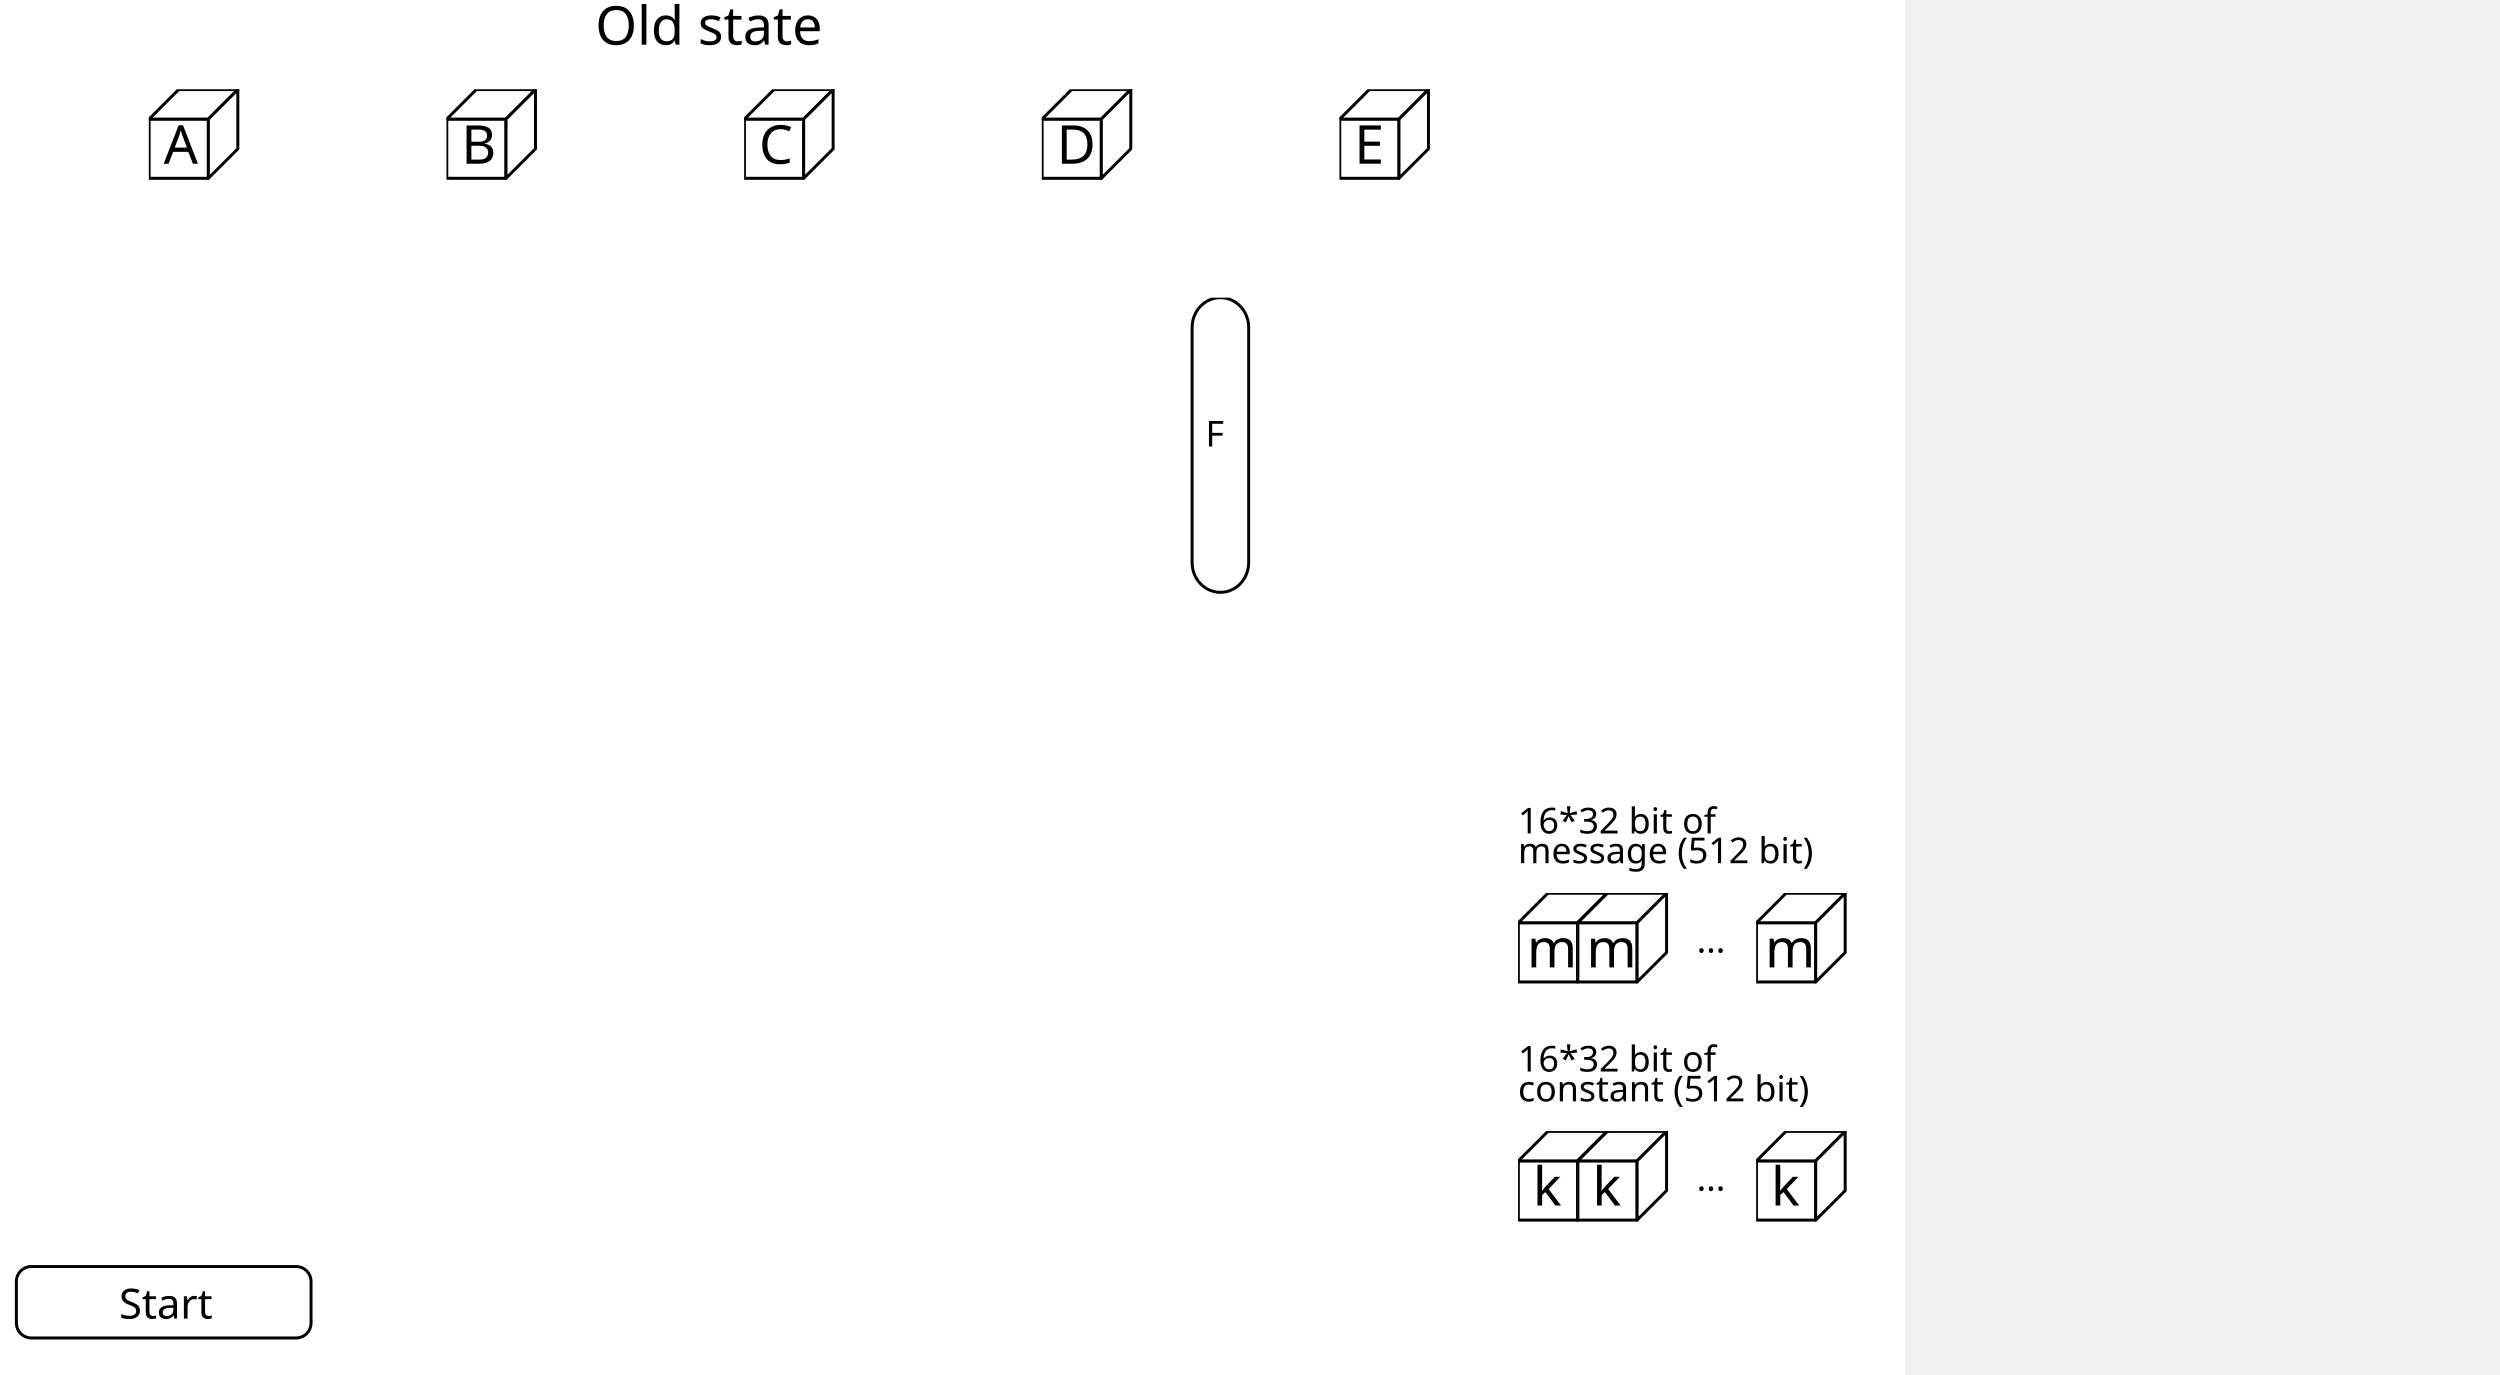
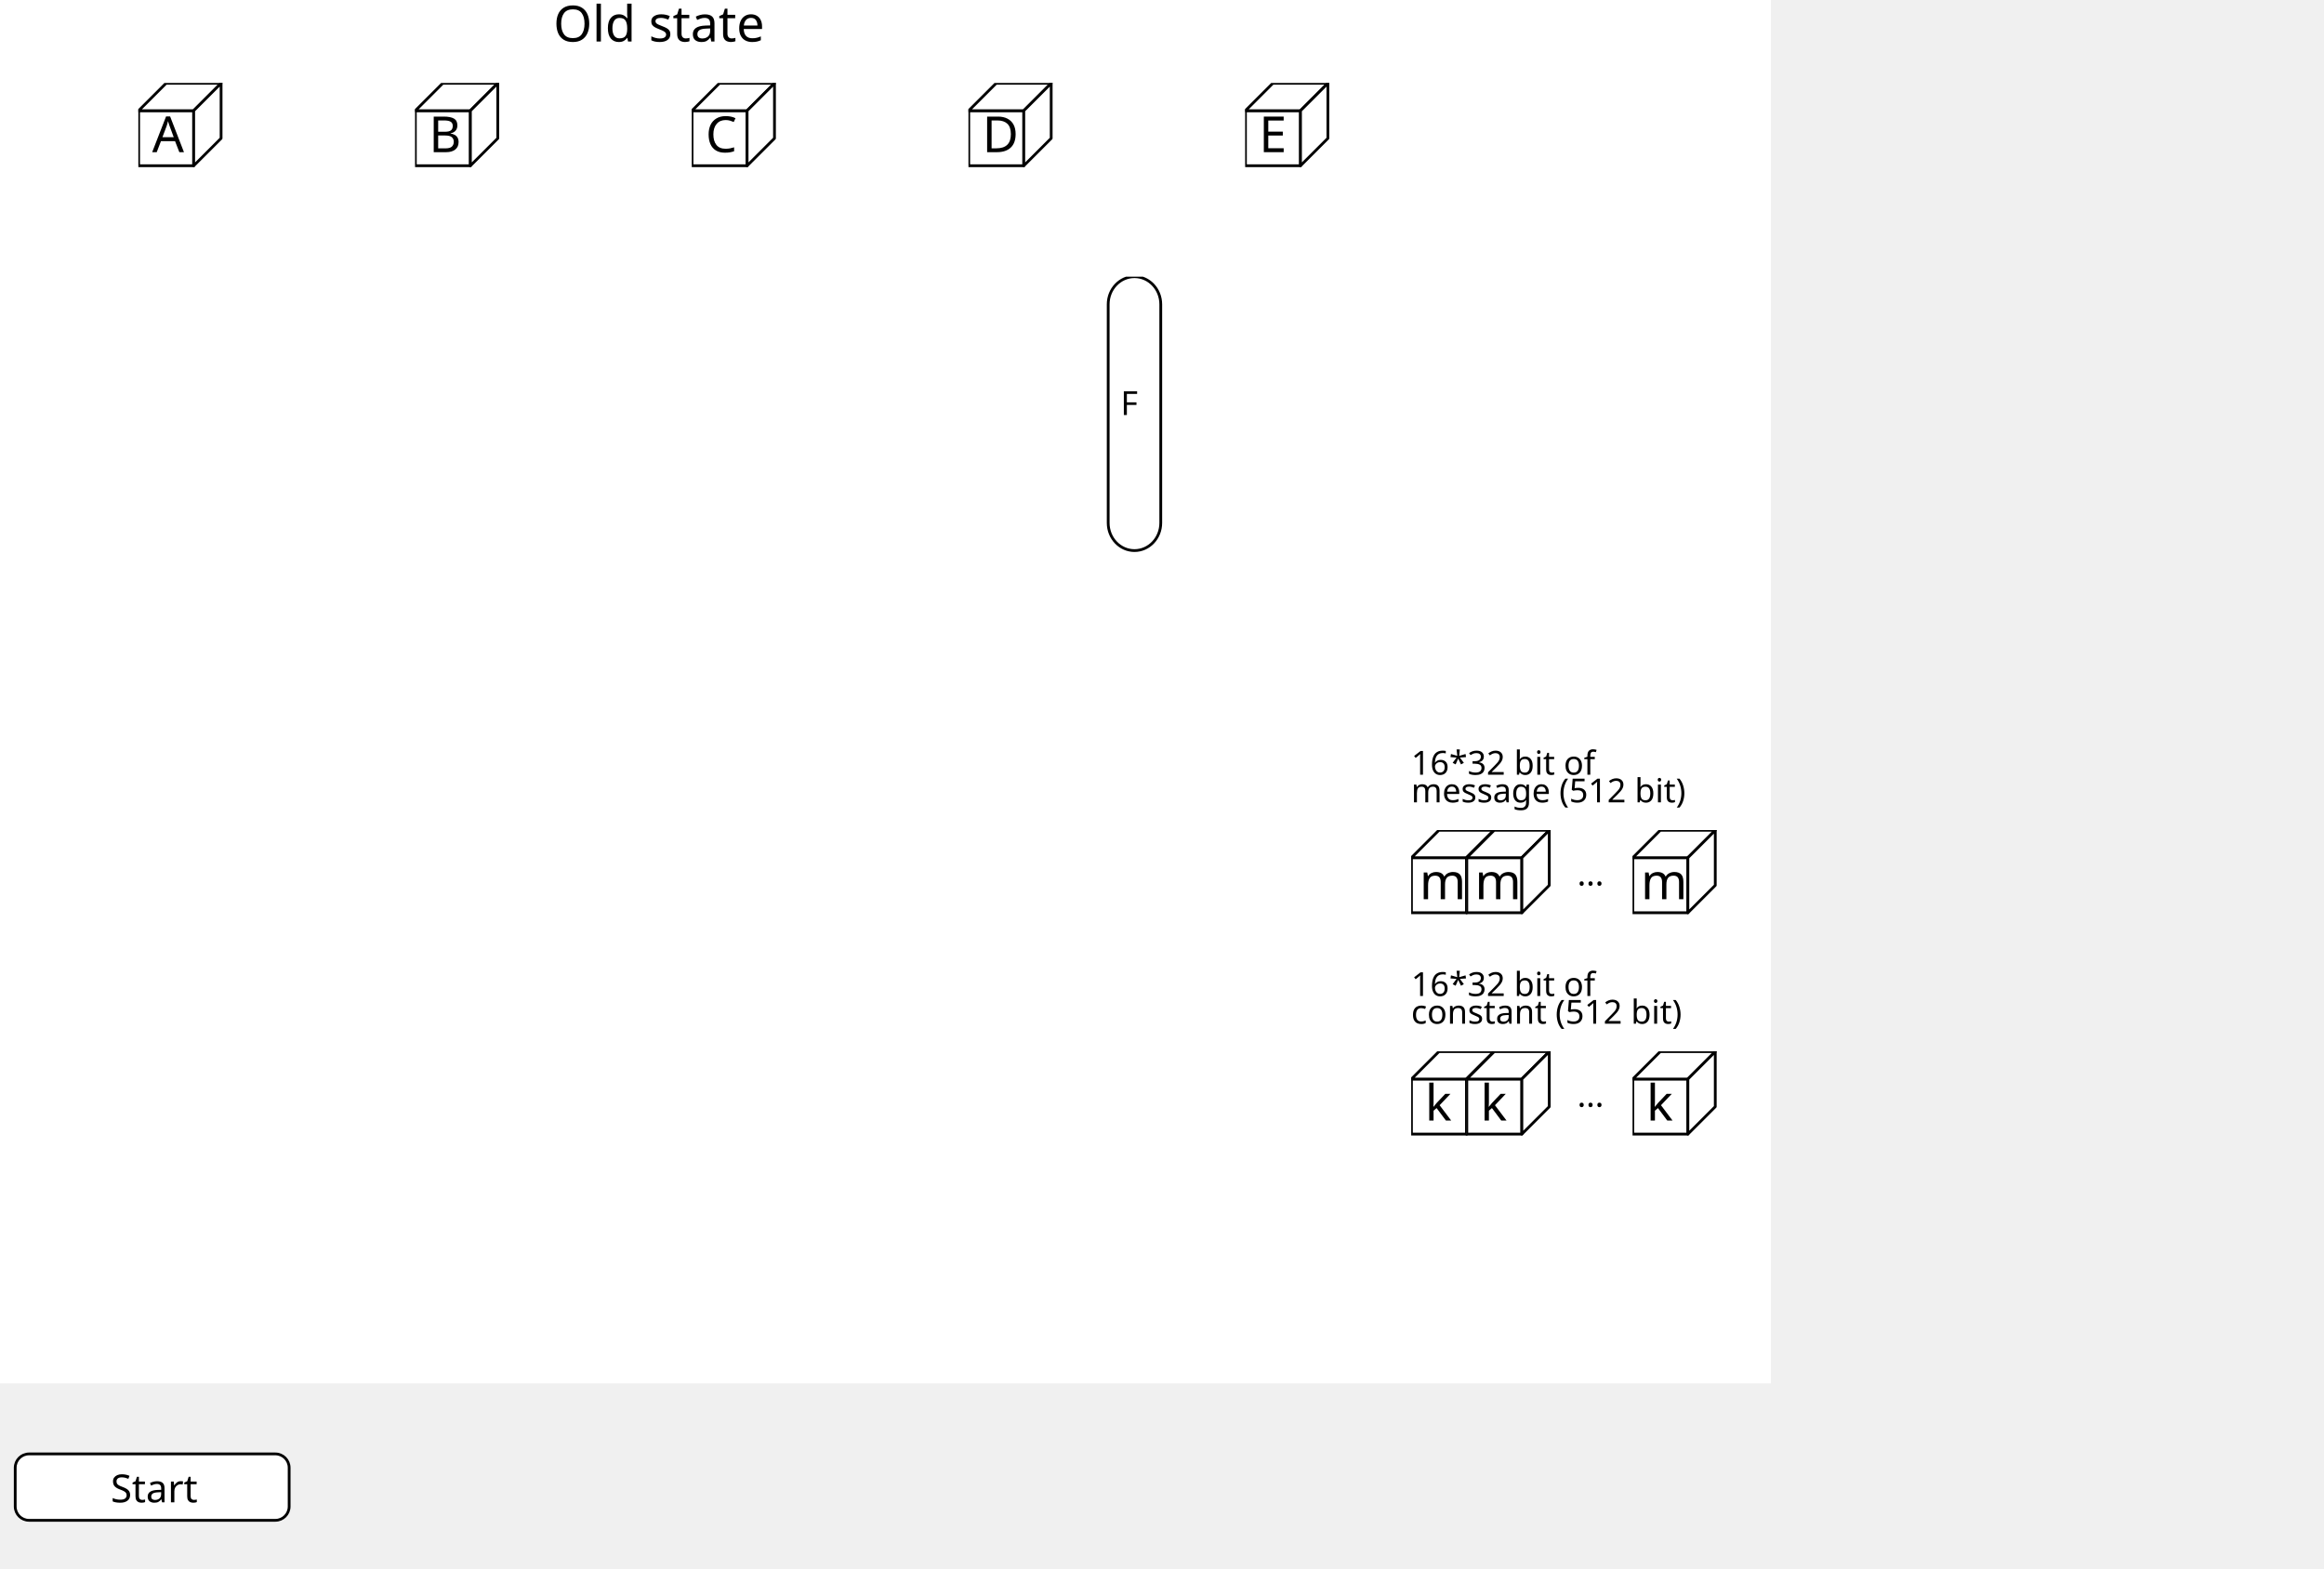
- <svg xmlns="http://www.w3.org/2000/svg" xmlns:xlink="http://www.w3.org/1999/xlink" width="200mm" height="110mm" id="svg2">
+ <svg xmlns="http://www.w3.org/2000/svg" xmlns:xlink="http://www.w3.org/1999/xlink" width="200mm" height="135mm" id="svg2">
  <defs id="defs4">
    <svg width="30" height="30" id="bit">
      <rect y="10" x="0.1" width="19.9" height="19.9" fill="white" stroke="black" />
      <polygon fill="white" stroke="black" points="0.1 10, 10 0.1, 29.9 0.1, 20 10" />
      <polygon fill="white" stroke="black" points="29.9 0.1, 29.9 20, 20 29.9, 20 10" />
    </svg>
    <svg width="30" height="30" id="a">
      <use xlink:href="#bit" x="0" y="0" />
      <text fill="black" x="5" y="25" style="font-size:18px;">
        A
       </text>
    </svg>
    <svg width="30" height="30" id="b">
      <use xlink:href="#bit" x="0" y="0" />
      <text fill="black" x="5" y="25" style="font-size:18px;">
        B
       </text>
    </svg>
    <svg width="30" height="30" id="c">
      <use xlink:href="#bit" x="0" y="0" />
      <text fill="black" x="5" y="25" style="font-size:18px;">
        C
       </text>
    </svg>
    <svg width="30" height="30" id="d">
      <use xlink:href="#bit" x="0" y="0" />
      <text fill="black" x="5" y="25" style="font-size:18px;">
        D
       </text>
    </svg>
    <svg width="30" height="30" id="e">
      <use xlink:href="#bit" x="0" y="0" />
      <text fill="black" x="5" y="25" style="font-size:18px;">
        E
       </text>
    </svg>
    <svg width="30" height="30" id="m">
      <use xlink:href="#bit" x="0" y="0" />
      <text fill="black" x="3" y="25" style="font-size:18px;">
       m
       </text>
    </svg>
    <svg width="30" height="30" id="k">
      <use xlink:href="#bit" x="0" y="0" />
      <text fill="black" x="5" y="25" style="font-size:18px;">
       k
       </text>
    </svg>
    <svg id="f" width="20" height="100">
      <rect x="0.5" width="19" height="99" rx="10" ry="10" fill="white" stroke="black" />
      <text fill="black" x="8" y="50">
        F
        </text>
    </svg>
    <path id="arrow0" d="m 0 0 l 50 0 -4 -4 m 4 4 l -4 4" stroke="black" />
    <path id="arrow1" d="m 0 0 l 20 0 -4 -4 m 4 4 l -4 4" stroke="black" />
    <svg id="xor" width="30" height="30">
      <use xlink:href="#bit" x="0" y="0" />
      <circle cx="15" cy="15" r="13" stroke="red" stroke-width="2" />
      <path d="M 15 2 l 0 26 M 2 15 l 26 0" stroke="red" stroke-width="2" />
    </svg>
    <svg id="shift" width="30" height="30">
      <use xlink:href="#bit" x="0" y="0" />
      <path d="M 10 12 l -10 5 10 5 m 10 -10 l -10 5 10 5 m 10 -10 l -10 5 10 5" stroke="red" stroke-width="2" />
    </svg>
  </defs>
  <g style="fill:none;fill-rule:evenodd;stroke:none;stroke-width:1px;stroke-linecap:butt;stroke-linejoin:round;stroke-opacity:1;font-family:'sans';" id="g2383 " transform="scale(0.9)">
    <rect x="0" y="0" width="640" height="500" fill="white" />
    <svg id="f" width="20" height="100" x="400" y="100">
      <rect x="0.5" width="19" height="99" rx="10" ry="10" fill="white" stroke="black">
        <animateColor attributeName="fill" id="f_ani" begin="b02.end" dur="1" from="#ffffff" to="#ff0000" />
        <animateColor attributeName="fill" id="f_ani2" begin="f_ani.end" dur="1" from="#ff0000" to="#ffffff" fill="freeze" />
      </rect>
      <text fill="black" x="5" y="50">
        F
        </text>
    </svg>
    <use xlink:href="#a" x="50" y="30">
+       <animate attributeName="x" from="50" to="50" begin="start.click" dur="0" fill="freeze" />
      <animate attributeName="y" id="a01" from="30" to="135" begin="start.click" dur="2" fill="freeze" />
      <animate attributeName="y" id="a03" from="135" to="220" begin="f01.end+1" dur="2" fill="freeze" />
      <animate attributeName="y" id="a06" from="220" to="300" begin="b03.end+1" dur="2" fill="freeze" />
-     </use>
-     <use xlink:href="#a" x="-50" y="220">
+       <animate attributeName="y" id="a07" from="300" to="380" begin="m01.end+1" dur="2" fill="freeze" />
+       <animate attributeName="y" id="a08y" from="380" to="460" begin="k01.end+1" dur="3" fill="freeze" />
+       <animate attributeName="x" id="a08x" from="50" to="150" begin="k01.end+1" dur="3" fill="freeze" />
+       <animate attributeName="y" id="a09" from="460" to="30" begin="a08y.end+2" dur="5" fill="freeze" />
+     </use>
+     <use xlink:href="#b" x="150" y="30">
+       <animate attributeName="x" from="150" to="150" begin="start.click" dur="0" fill="freeze" />
+       <animate attributeName="y" id="b01" from="30" to="170" begin="start.click" dur="2" fill="freeze" />
+       <animate attributeName="y" id="b03" from="170" to="220" begin="a05.end+1" dur="2" fill="freeze" />
+       <animate attributeName="y" id="b06" from="220" to="300" begin="b03.end+1" dur="2" fill="freeze" />
+       <animate attributeName="y" id="b07" from="300" to="380" begin="m01.end+1" dur="2" fill="freeze" />
+       <animate attributeName="y" id="b08y" from="380" to="460" begin="k01.end+1" dur="3" fill="freeze" />
+       <animate attributeName="x" id="b08x" from="150" to="250" begin="k01.end+1" dur="3" fill="freeze" />
+       <animate attributeName="y" id="b09" from="460" to="30" begin="a08y.end+2" dur="5" fill="freeze" />
+     </use>
+     <use xlink:href="#b" x="-150" y="170">
+       <animate attributeName="x" id="b02" from="150" to="400" begin="b01.end" dur="5" />
+     </use>
+     <use xlink:href="#c" x="250" y="30">
+       <animate attributeName="x" from="250" to="250" begin="start.click" dur="0" fill="freeze" />
+       <animate attributeName="y" id="c01" from="30" to="135" begin="start.click" dur="2" fill="freeze" />
+       <animate attributeName="y" id="c03" from="135" to="220" begin="a05.end+1" dur="2" fill="freeze" />
+       <animate attributeName="y" id="c06" from="220" to="300" begin="b03.end+1" dur="2" fill="freeze" />
+       <animate attributeName="y" id="c07" from="300" to="380" begin="m01.end+1" dur="2" fill="freeze" />
+       <animate attributeName="y" id="c08y" from="380" to="460" begin="k01.end+1" dur="3" fill="freeze" />
+       <animate attributeName="x" id="c08x" from="250" to="350" begin="k01.end+1" dur="3" fill="freeze" />
+       <animate attributeName="y" id="c09" from="460" to="30" begin="a08y.end+2" dur="5" fill="freeze" />
+     </use>
+     <use xlink:href="#c" x="-250" y="135">
+       <animate attributeName="x" id="c02" from="250" to="400" begin="b01.end+2" dur="3" />
+     </use>
+     <use xlink:href="#d" x="350" y="30">
+       <animate attributeName="x" from="350" to="350" begin="start.click" dur="0" fill="freeze" />
+       <animate attributeName="y" id="d01" from="30" to="100" begin="start.click" dur="2" fill="freeze" />
+       <animate attributeName="y" id="d03" from="100" to="220" begin="a05.end+1" dur="2" fill="freeze" />
+       <animate attributeName="y" id="d06" from="220" to="300" begin="b03.end+1" dur="2" fill="freeze" />
+       <animate attributeName="y" id="d07" from="300" to="380" begin="m01.end+1" dur="2" fill="freeze" />
+       <animate attributeName="y" id="d08y" from="380" to="460" begin="k01.end+1" dur="3" fill="freeze" />
+       <animate attributeName="x" id="d08x" from="350" to="450" begin="k01.end+1" dur="3" fill="freeze" />
+       <animate attributeName="y" id="d09" from="460" to="30" begin="a08y.end+2" dur="5" fill="freeze" />
+     </use>
+     <use xlink:href="#d" x="-350" y="100">
+       <animate attributeName="x" id="d02" from="350" to="400" begin="b01.end+4" dur="1" />
+     </use>
+     <use xlink:href="#e" x="450" y="30">
+       <animate attributeName="x" from="450" to="450" begin="start.click" dur="0" fill="freeze" />
+       <animate attributeName="y" id="e01" from="30" to="135" begin="start.click" dur="2" fill="freeze" />
+       <animate attributeName="y" id="e03" from="135" to="220" begin="f01.end+1" dur="2" fill="freeze" />
+       <animate attributeName="y" id="e06" from="220" to="300" begin="b03.end+1" dur="2" fill="freeze" />
+       <animate attributeName="y" id="e07" from="300" to="380" begin="m01.end+1" dur="2" fill="freeze" />
+       <animate attributeName="y" id="e08y" from="380" to="460" begin="k01.end+1" dur="3" fill="freeze" />
+       <animate attributeName="x" id="e08x" from="450" to="50" begin="k01.end+1" dur="3" fill="freeze" />
+       <animate attributeName="y" id="e09" from="460" to="30" begin="a08y.end+2" dur="5" fill="freeze" />
+     </use>
+     <use xlink:href="#a" x="50" y="220" opacity="0">
+       <set attributeName="opacity" to="1" begin="a03.end" />
      <animate attributeName="x" id="a04" from="50" to="200" begin="a03.end" dur="2" fill="freeze" />
      <animate attributeName="x" id="a05" from="200" to="450" begin="a04.end+1" dur="3" fill="freeze" />
      <set attributeName="opacity" to="0" begin="a05.end" />
    </use>
-     <use xlink:href="#b" x="150" y="30">
-       <animate attributeName="y" id="b01" from="30" to="170" begin="start.click" dur="2" fill="freeze" />
-       <animate attributeName="y" id="b03" from="170" to="220" begin="a05.end+1" dur="2" fill="freeze" />
-       <animate attributeName="y" id="b06" from="220" to="300" begin="b03.end+1" dur="2" fill="freeze" />
-     </use>
-     <use xlink:href="#b" x="-150" y="170">
-       <animate attributeName="x" id="b02" from="150" to="400" begin="b01.end" dur="5" />
-     </use>
-     <use xlink:href="#c" x="250" y="30">
-       <animate attributeName="y" id="c01" from="30" to="135" begin="start.click" dur="2" fill="freeze" />
-       <animate attributeName="y" id="c03" from="135" to="220" begin="a05.end+1" dur="2" fill="freeze" />
-       <animate attributeName="y" id="c06" from="220" to="300" begin="b03.end+1" dur="2" fill="freeze" />
-     </use>
-     <use xlink:href="#c" x="-250" y="135">
-       <animate attributeName="x" id="c02" from="250" to="400" begin="b01.end+2" dur="3" />
-     </use>
-     <use xlink:href="#d" x="350" y="30">
-       <animate attributeName="y" id="d01" from="30" to="100" begin="start.click" dur="2" fill="freeze" />
-       <animate attributeName="y" id="d03" from="100" to="220" begin="a05.end+1" dur="2" fill="freeze" />
-       <animate attributeName="y" id="d06" from="220" to="300" begin="b03.end+1" dur="2" fill="freeze" />
-     </use>
-     <use xlink:href="#d" x="-350" y="100">
-       <animate attributeName="x" id="d02" from="350" to="400" begin="b01.end+4" dur="1" />
-     </use>
-     <use xlink:href="#e" x="450" y="30">
-       <animate attributeName="y" id="e01" from="30" to="135" begin="start.click" dur="2" fill="freeze" />
-       <animate attributeName="y" id="e03" from="135" to="220" begin="f01.end+1" dur="2" fill="freeze" />
-       <animate attributeName="y" id="e06" from="220" to="300" begin="b03.end+1" dur="2" fill="freeze" />
-     </use>
    <use xlink:href="#bit" x="-400" y="135">
      <animate attributeName="x" id="f01" from="400" to="450" begin="f_ani2.end" dur="1" />
    </use>
    <use xlink:href="#xor" x="-450" y="135">
+       <set attributeName="y" to="135" begin="start.click" />
      <set attributeName="x" to="450" dur="1" begin="f01.end" />
      <set attributeName="y" to="220" begin="a05.end" />
      <set attributeName="x" to="450" dur="1" begin="a05.end" />
-       <set attributeName="y" to="300" begin="e06.end+1" />
-       <set attributeName="x" to="450" dur="1" begin="e06.end+1" />
+       <set attributeName="y" to="300" begin="m01.end" />
+       <set attributeName="x" to="450" dur="1" begin="m01.end" />
+       <set attributeName="y" to="380" begin="k01.end" />
+       <set attributeName="x" to="450" dur="1" begin="k01.end" />
    </use>
    <use xlink:href="#shift" x="200" y="220" opacity="0">
+       <set attributeName="x" to="200" begin="start.click" />
      <set attributeName="opacity" to="1" dur="1" begin="a04.end" />
      <set attributeName="x" to="150" begin="b03.end" />
      <set attributeName="opacity" to="1" dur="1" begin="b03.end" />
    </use>
    <text fill="black" x="510" y="280" style="font-size:12px;">
16*32 bit of
</text>
    <text fill="black" x="510" y="290" style="font-size:12px;">
message (512 bit)
</text>
    <use xlink:href="#m" x="510" y="300">
+       <animate attributeName="x" from="510" to="510" begin="start.click" dur="0" fill="freeze" />
+       <set attributeName="opacity" to="1" begin="start.click" />
      <animate attributeName="x" id="m01" from="510" to="450" begin="e06.end" dur="1" />
      <set attributeName="opacity" to="0" begin="m01.end" />
    </use>
    <use xlink:href="#m" x="530" y="300">
- </use>
+       <animate attributeName="x" from="530" to="530" begin="start.click" dur="0" fill="freeze" />
+       <animate attributeName="x" id="m02" from="530" to="510" begin="a09.end-1" dur="1" fill="freeze" />
+     </use>
    <text fill="black" x="570" y="320">
...
</text>
    <use xlink:href="#m" x="590" y="300">
</use>
    <text fill="black" x="510" y="360" style="font-size:12px;">
16*32 bit of
</text>
    <text fill="black" x="510" y="370" style="font-size:12px;">
constant (512 bit)
</text>
-     <use xlink:href="#k" x="510" y="380" />
+     <use xlink:href="#k" x="510" y="380">
+       <animate attributeName="x" from="510" to="510" begin="start.click" dur="0" fill="freeze" />
+       <set attributeName="opacity" to="1" begin="start.click" />
+       <animate attributeName="x" id="k01" from="510" to="450" begin="e07.end" dur="1" />
+       <set attributeName="opacity" to="0" begin="k01.end" />
+     </use>
    <use xlink:href="#k" x="530" y="380">
- 
- </use>
+       <animate attributeName="x" from="530" to="530" begin="start.click" dur="0" fill="freeze" />
+       <animate attributeName="x" id="k02" from="530" to="510" begin="a09.end-1" dur="1" fill="freeze" />
+     </use>
    <text fill="black" x="570" y="400">
...
</text>
    <use xlink:href="#k" x="590" y="380">
</use>
    <text fill="black" x="200" y="15" style="font-size:18px;">
Old state
</text>
-     <text fill="black" x="120" y="460" opacity="0" style="font-size:18px;">
- 
+     <text fill="black" x="120" y="520" opacity="0" style="font-size:18px;">
+       <set attributeName="opacity" to="0" begin="start.click" />
+       <set attributeName="opacity" to="1" begin="a08x.end" />
New state for next round
</text>
-     <text fill="black" x="110" y="190" opacity="0" style="font-size:38px;">
- 
+     <text fill="black" x="140" y="190" opacity="0" style="font-size:38px;">
+       <set attributeName="opacity" to="0" begin="start.click" />
+       <set attributeName="opacity" to="1" begin="a09.end" />
New round
</text>
-     <svg height="25" width="100" x="5" y="425" id="start">
+     <svg height="25" width="100" x="5" y="525" id="start">
+       <set attributeName="opacity" to="0" begin="start.click" />
+       <set attributeName="opacity" to="1" begin="a09.end" />
      <rect height="24" width="99" x="0.5" y="0.5" rx="5" ry="5" stroke="black" fill="white" />
      <text fill="black" x="35" y="18" style="font-size:14px;">
Start
</text>
    </svg>
  </g>
</svg>
